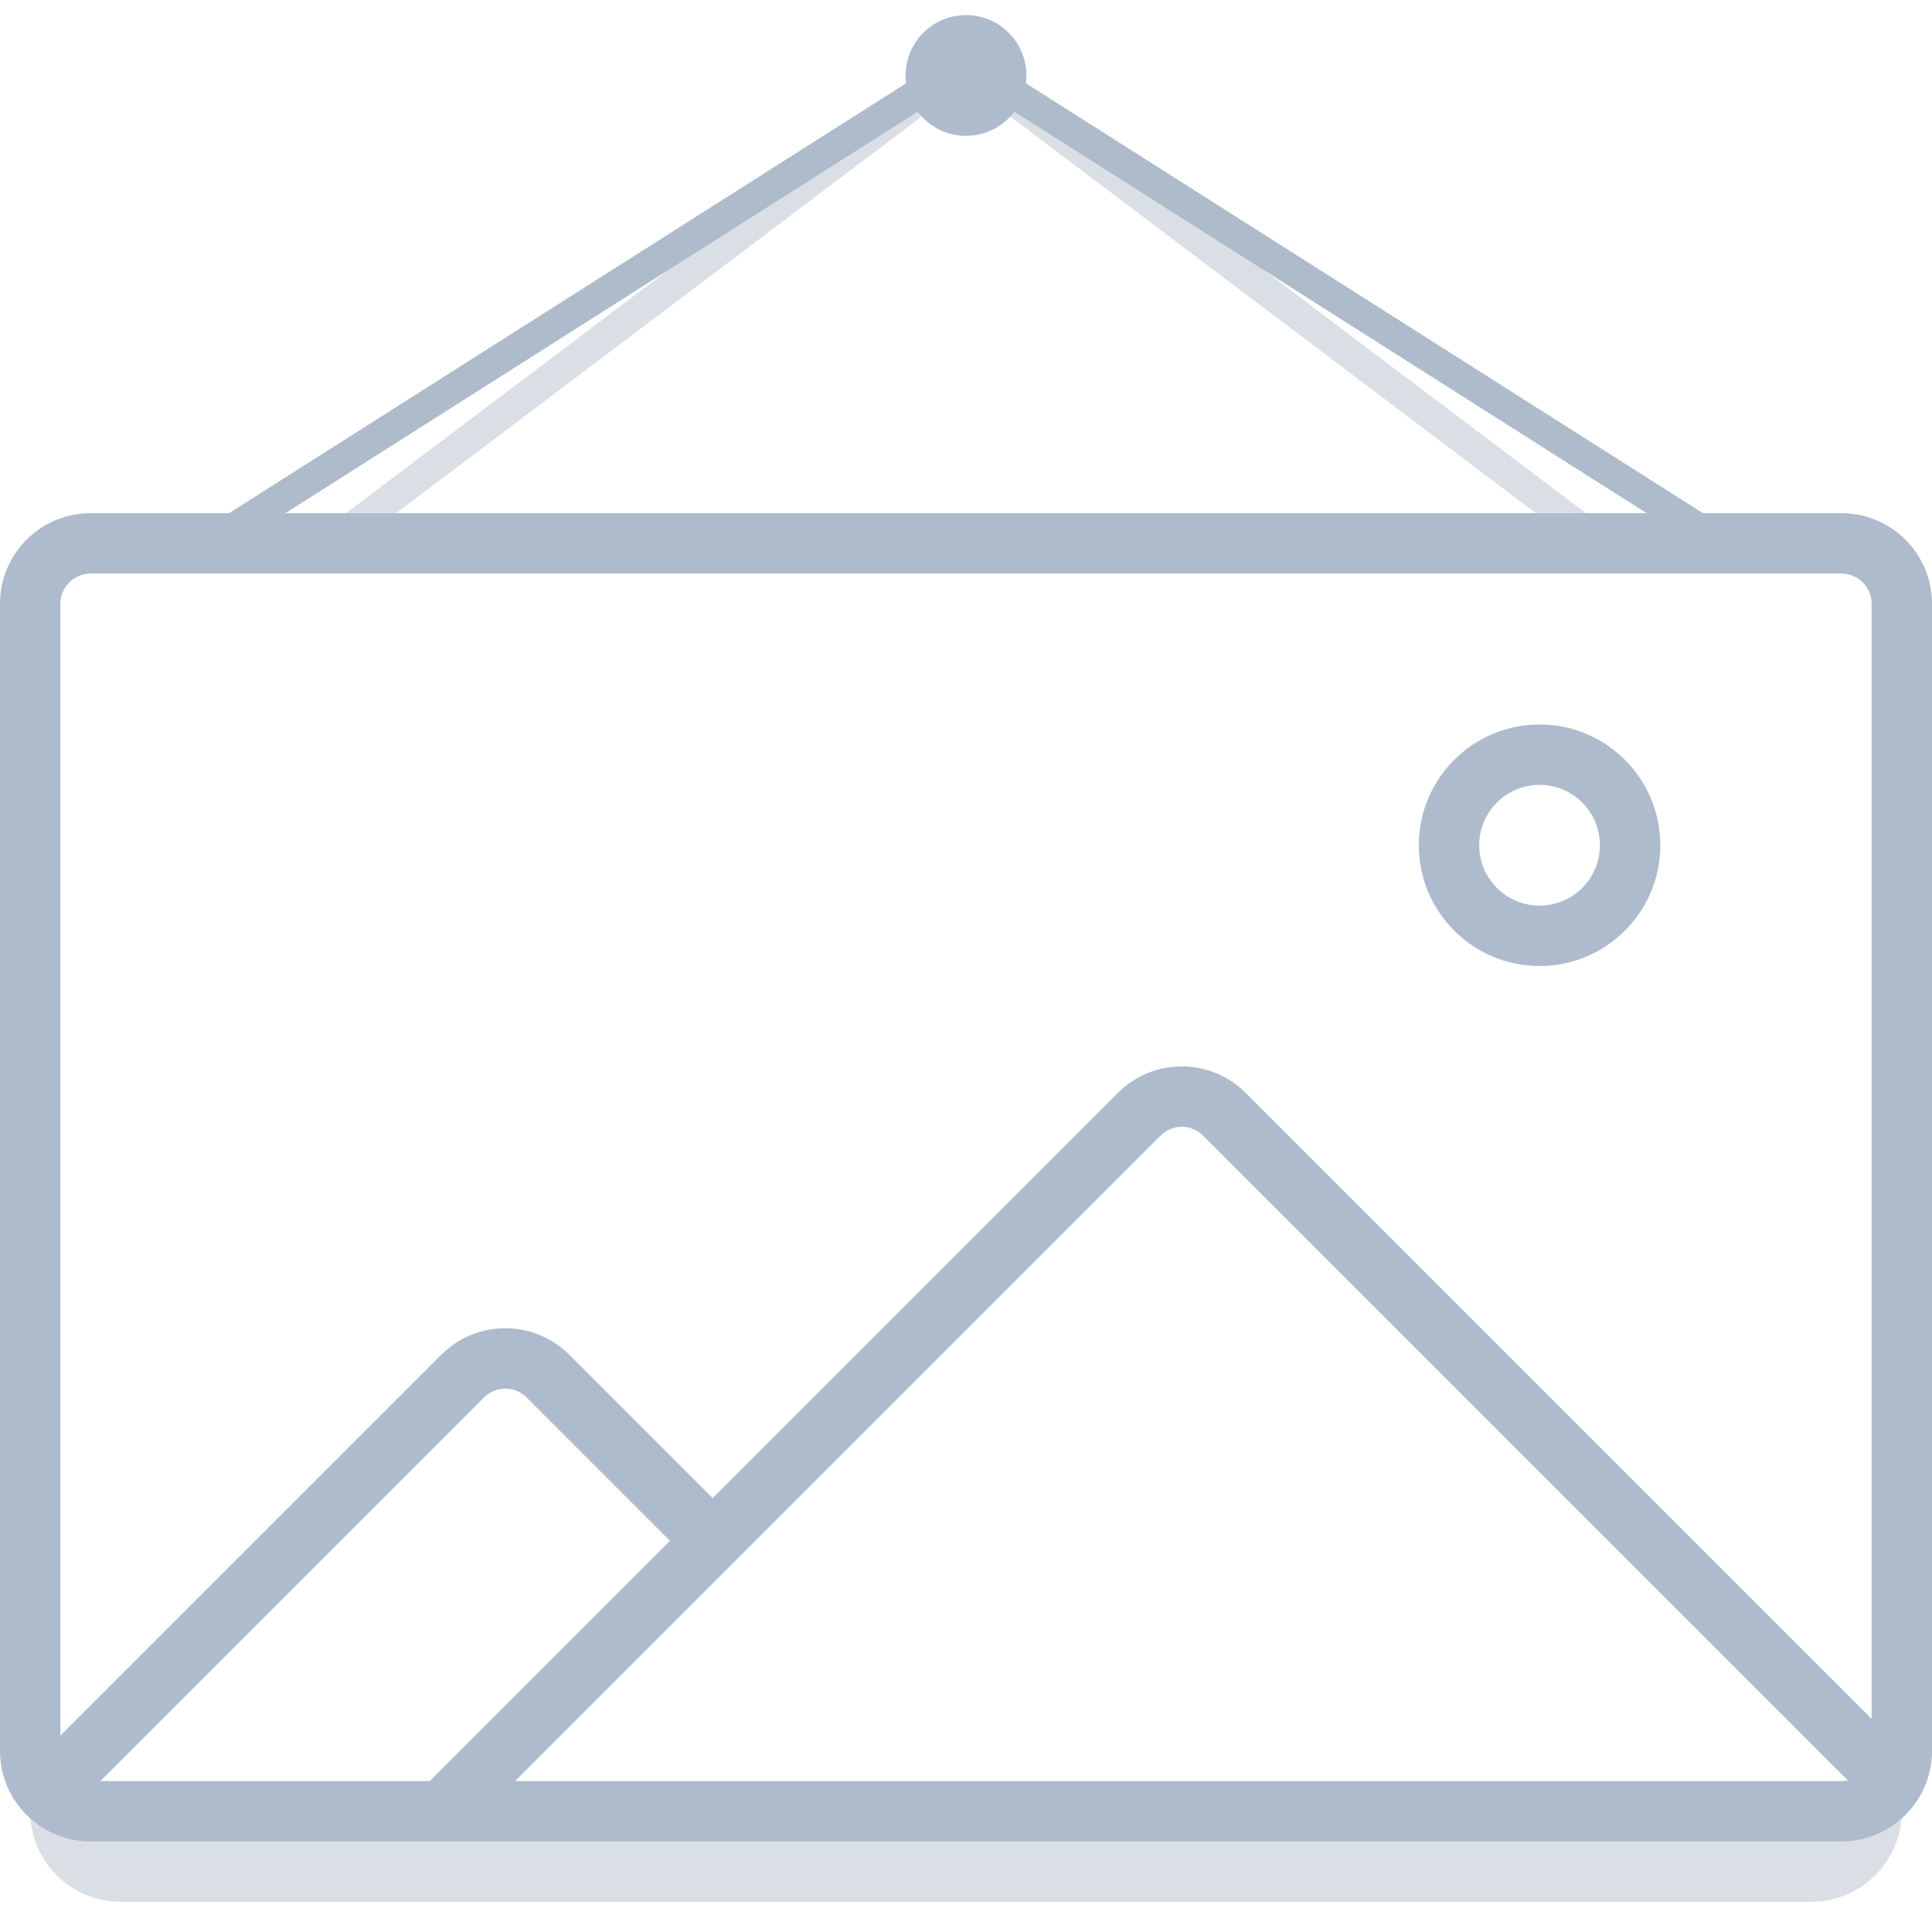
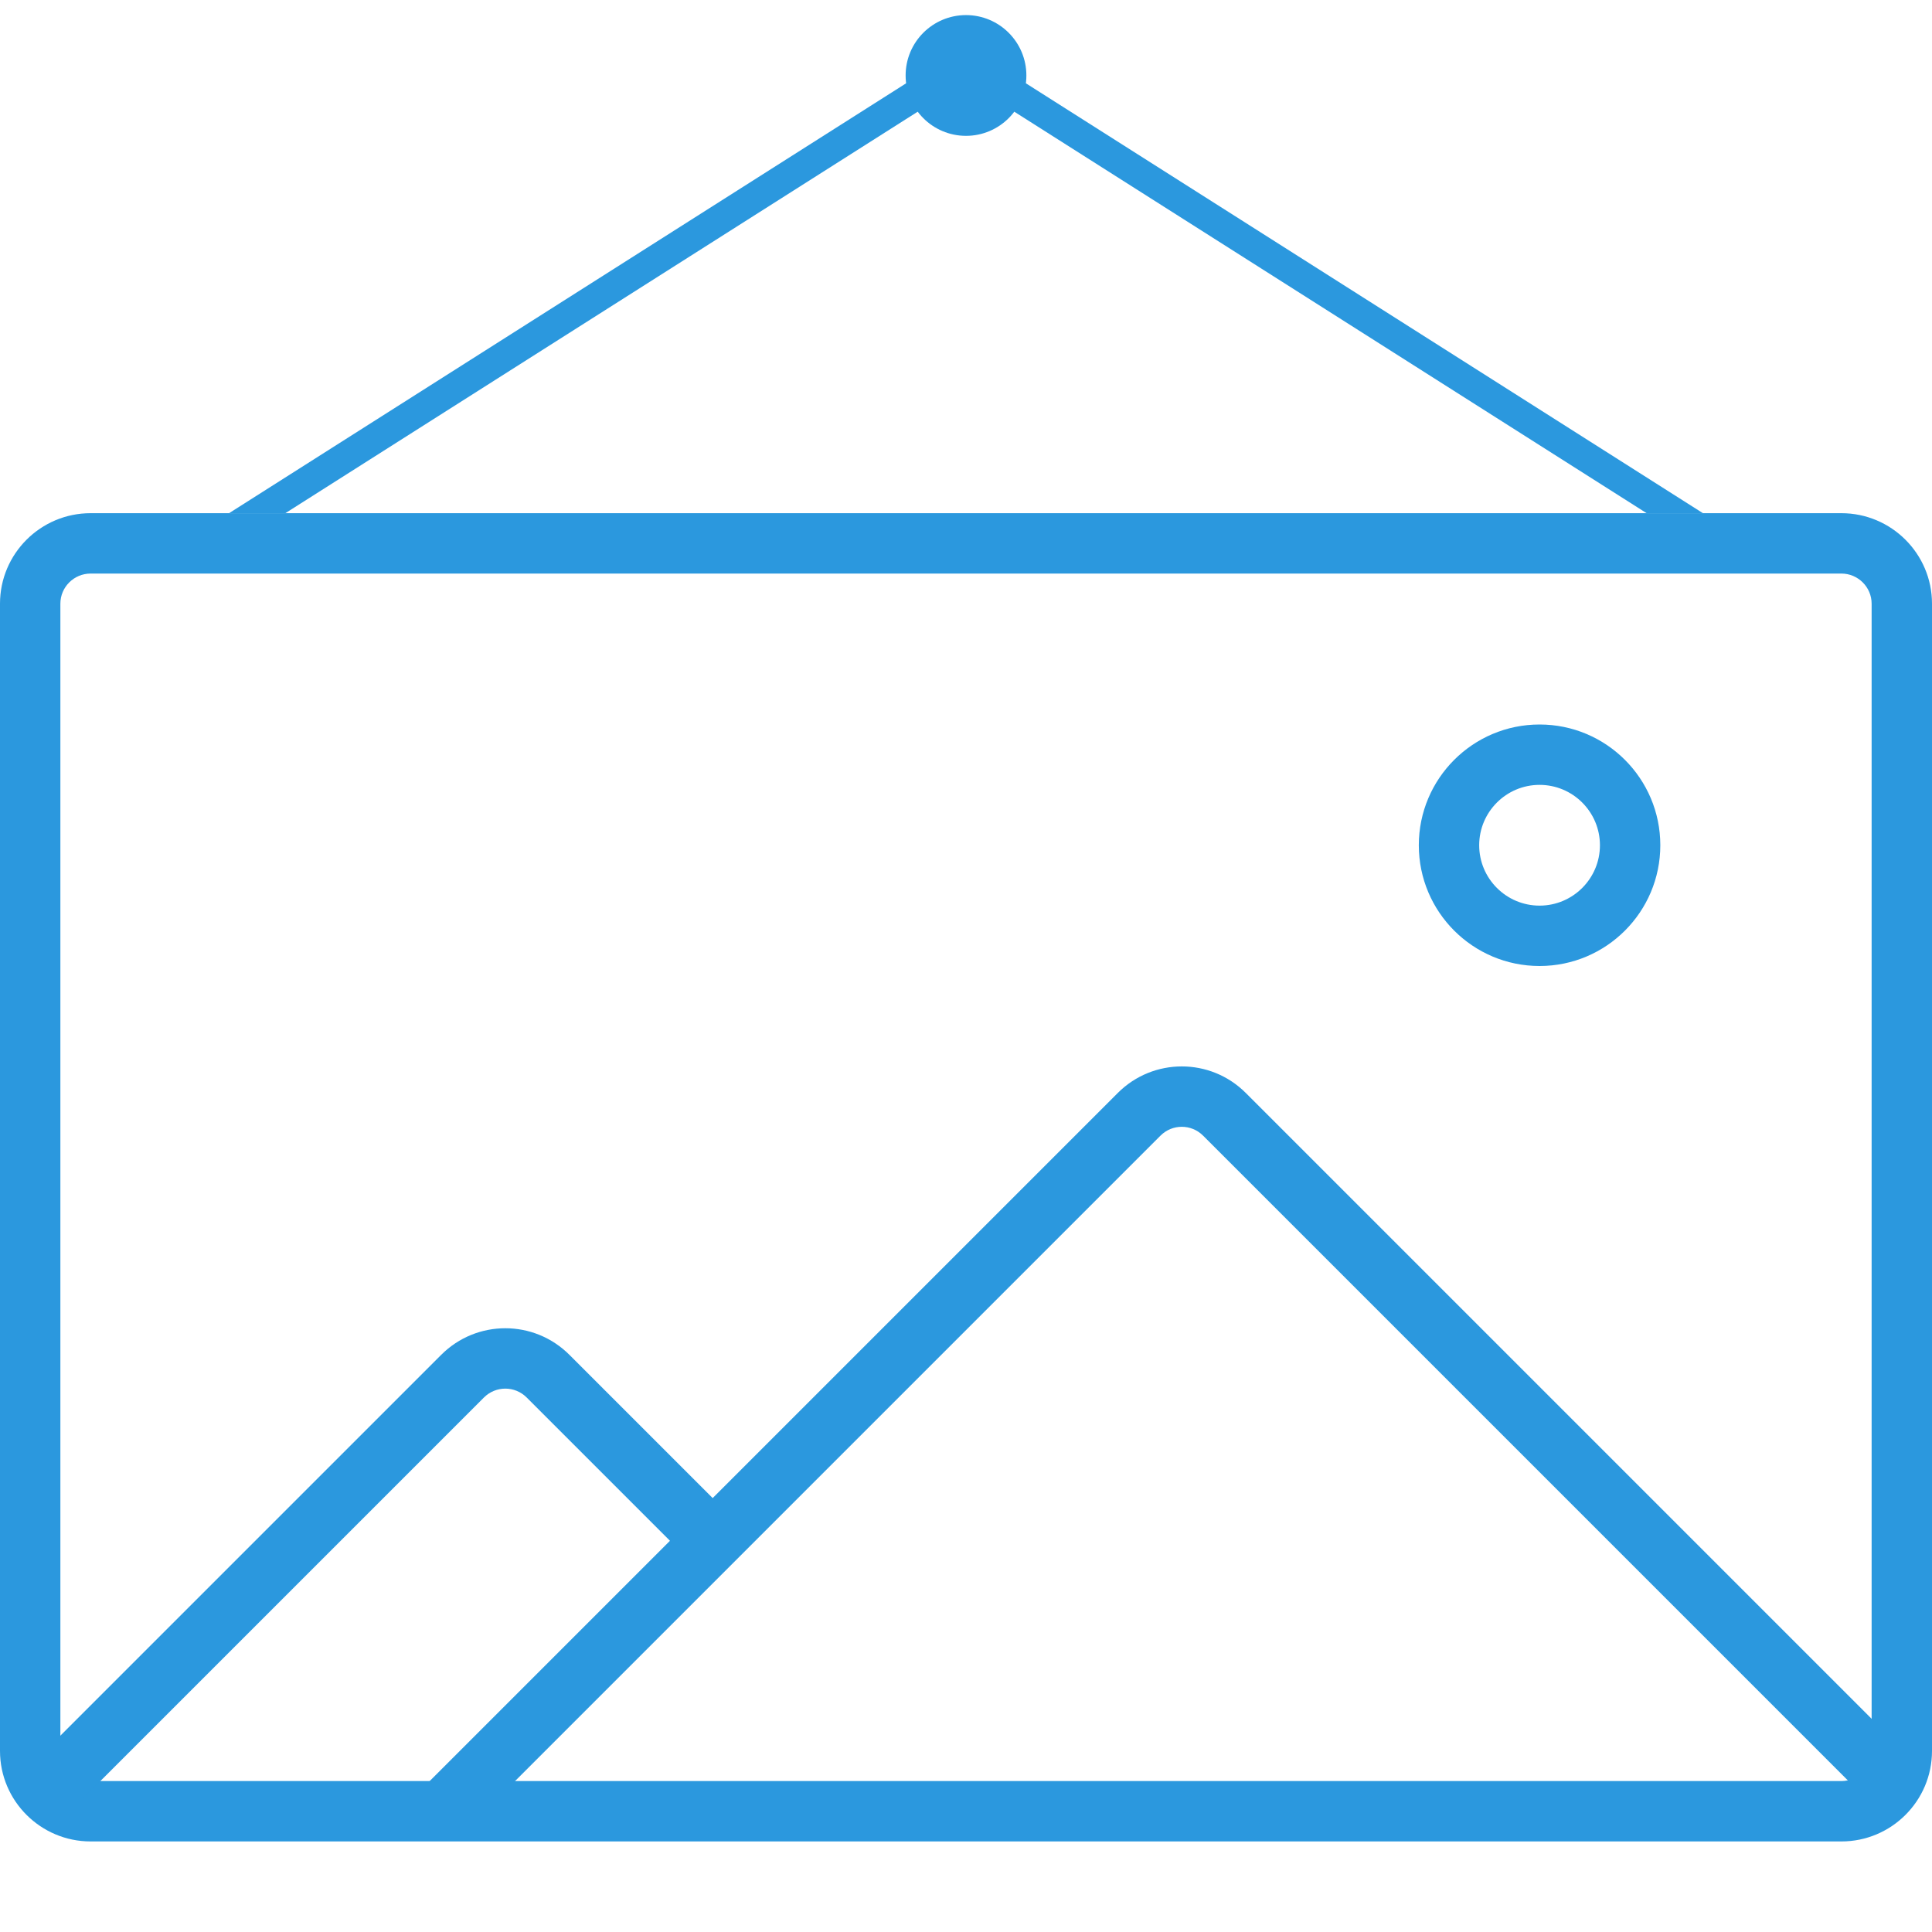
<svg xmlns="http://www.w3.org/2000/svg" width="128px" height="128px" viewBox="0 0 128 128" version="1.1">
-   <defs />
-   <g id="Symbols" stroke="none" stroke-width="1" fill="none" fill-rule="evenodd">
-     <g id="placeholder">
-       <path d="M126,80 L126,120 C126,123.314 123.314,126 120,126 L8,126 C4.686,126 2,123.314 2,120 L2,80 L2,114 C2,117.314 4.686,120 8,120 L120,120 C123.314,120 126,117.314 126,114 L126,80 Z" id="Combined-Shape" fill="#DADFE6" />
-       <polygon id="Combined-Shape" fill="#DADFE6" points="22.925 34 64 3 105.075 34 101.755 34 64 5.506 26.245 34 22.925 34" />
-       <path d="M126,43 L127,43 L126,42.365 L126,43 L126,43 Z M2,43 L1,43 L2,42.365 L2,43 L2,43 Z M15.175,34 L64,3 L112.825,34 L109.094,34 L64,5.369 L18.906,34 L15.175,34 Z" id="Combined-Shape" fill="#ADBBCB" fill-rule="nonzero" />
-       <path d="M6.003,34 L121.997,34 C125.305,34 128,36.685 128,39.995 L128,116.005 C128,119.313 125.31,122 121.997,122 L6.003,122 C2.695,122 0,119.315 0,116.005 L0,39.995 C0,36.687 2.69,34 6.003,34 Z M6.003,38 C4.898,38 4,38.897 4,39.995 L4,116.005 C4,117.102 4.901,118 6.003,118 L121.997,118 C123.102,118 124,117.103 124,116.005 L124,39.995 C124,38.898 123.099,38 121.997,38 L6.003,38 Z" id="BG" fill="#ADBBCC" fill-rule="nonzero" />
-       <path d="M44.387,102.081 L26.468,120 L32.125,120 L76.887,75.238 C77.666,74.459 78.926,74.458 79.706,75.238 L123.407,118.939 C124.537,118.158 125.386,117 125.771,115.646 L82.535,72.41 C80.192,70.067 76.4,70.068 74.058,72.41 L47.216,99.252 L37.725,89.761 C35.375,87.412 31.578,87.414 29.231,89.761 L3,115.992 C3.41,117.332 4.277,118.472 5.418,119.231 L32.06,92.59 C32.845,91.804 34.11,91.803 34.896,92.59 L44.387,102.081 Z" id="Combined-Shape" fill="#ADBBCC" />
-       <path d="M106,56 C106,58.207 104.207,60 102,60 C99.793,60 98,58.207 98,56 C98,53.793 99.793,52 102,52 C104.207,52 106,53.793 106,56 L110,56 C110,51.583 106.417,48 102,48 C97.583,48 94,51.583 94,56 C94,60.417 97.583,64 102,64 C106.417,64 110,60.417 110,56 L106,56 Z" id="Fill-1" fill="#ADBBCC" fill-rule="nonzero" />
-       <circle id="Oval" fill="#ADBBCC" cx="64" cy="5" r="4" />
-     </g>
+   <g id="placeholder">
+     <path d="M126,43 L127,43 L126,42.365 L126,43 L126,43 Z M2,43 L1,43 L2,42.365 L2,43 L2,43 Z M15.175,34 L64,3 L112.825,34 L109.094,34 L64,5.369 L18.906,34 L15.175,34 Z" fill="#2B98DE" fill-rule="nonzero" />
+     <path d="M6.003,34 L121.997,34 C125.305,34 128,36.685 128,39.995 L128,116.005 C128,119.313 125.31,122 121.997,122 L6.003,122 C2.695,122 0,119.315 0,116.005 L0,39.995 C0,36.687 2.69,34 6.003,34 Z M6.003,38 C4.898,38 4,38.897 4,39.995 L4,116.005 C4,117.102 4.901,118 6.003,118 L121.997,118 C123.102,118 124,117.103 124,116.005 L124,39.995 C124,38.898 123.099,38 121.997,38 L6.003,38 Z" fill="#2B98DE" fill-rule="nonzero" />
+     <path d="M44.387,102.081 L26.468,120 L32.125,120 L76.887,75.238 C77.666,74.459 78.926,74.458 79.706,75.238 L123.407,118.939 C124.537,118.158 125.386,117 125.771,115.646 L82.535,72.41 C80.192,70.067 76.4,70.068 74.058,72.41 L47.216,99.252 L37.725,89.761 C35.375,87.412 31.578,87.414 29.231,89.761 L3,115.992 C3.41,117.332 4.277,118.472 5.418,119.231 L32.06,92.59 C32.845,91.804 34.11,91.803 34.896,92.59 L44.387,102.081 Z" fill="#2B98DE" />
+     <path d="M106,56 C106,58.207 104.207,60 102,60 C99.793,60 98,58.207 98,56 C98,53.793 99.793,52 102,52 C104.207,52 106,53.793 106,56 L110,56 C110,51.583 106.417,48 102,48 C97.583,48 94,51.583 94,56 C94,60.417 97.583,64 102,64 C106.417,64 110,60.417 110,56 L106,56 Z" fill="#2B98DE" fill-rule="nonzero" />
+     <circle fill="#2B98DE" cx="64" cy="5" r="4" />
  </g>
</svg>
